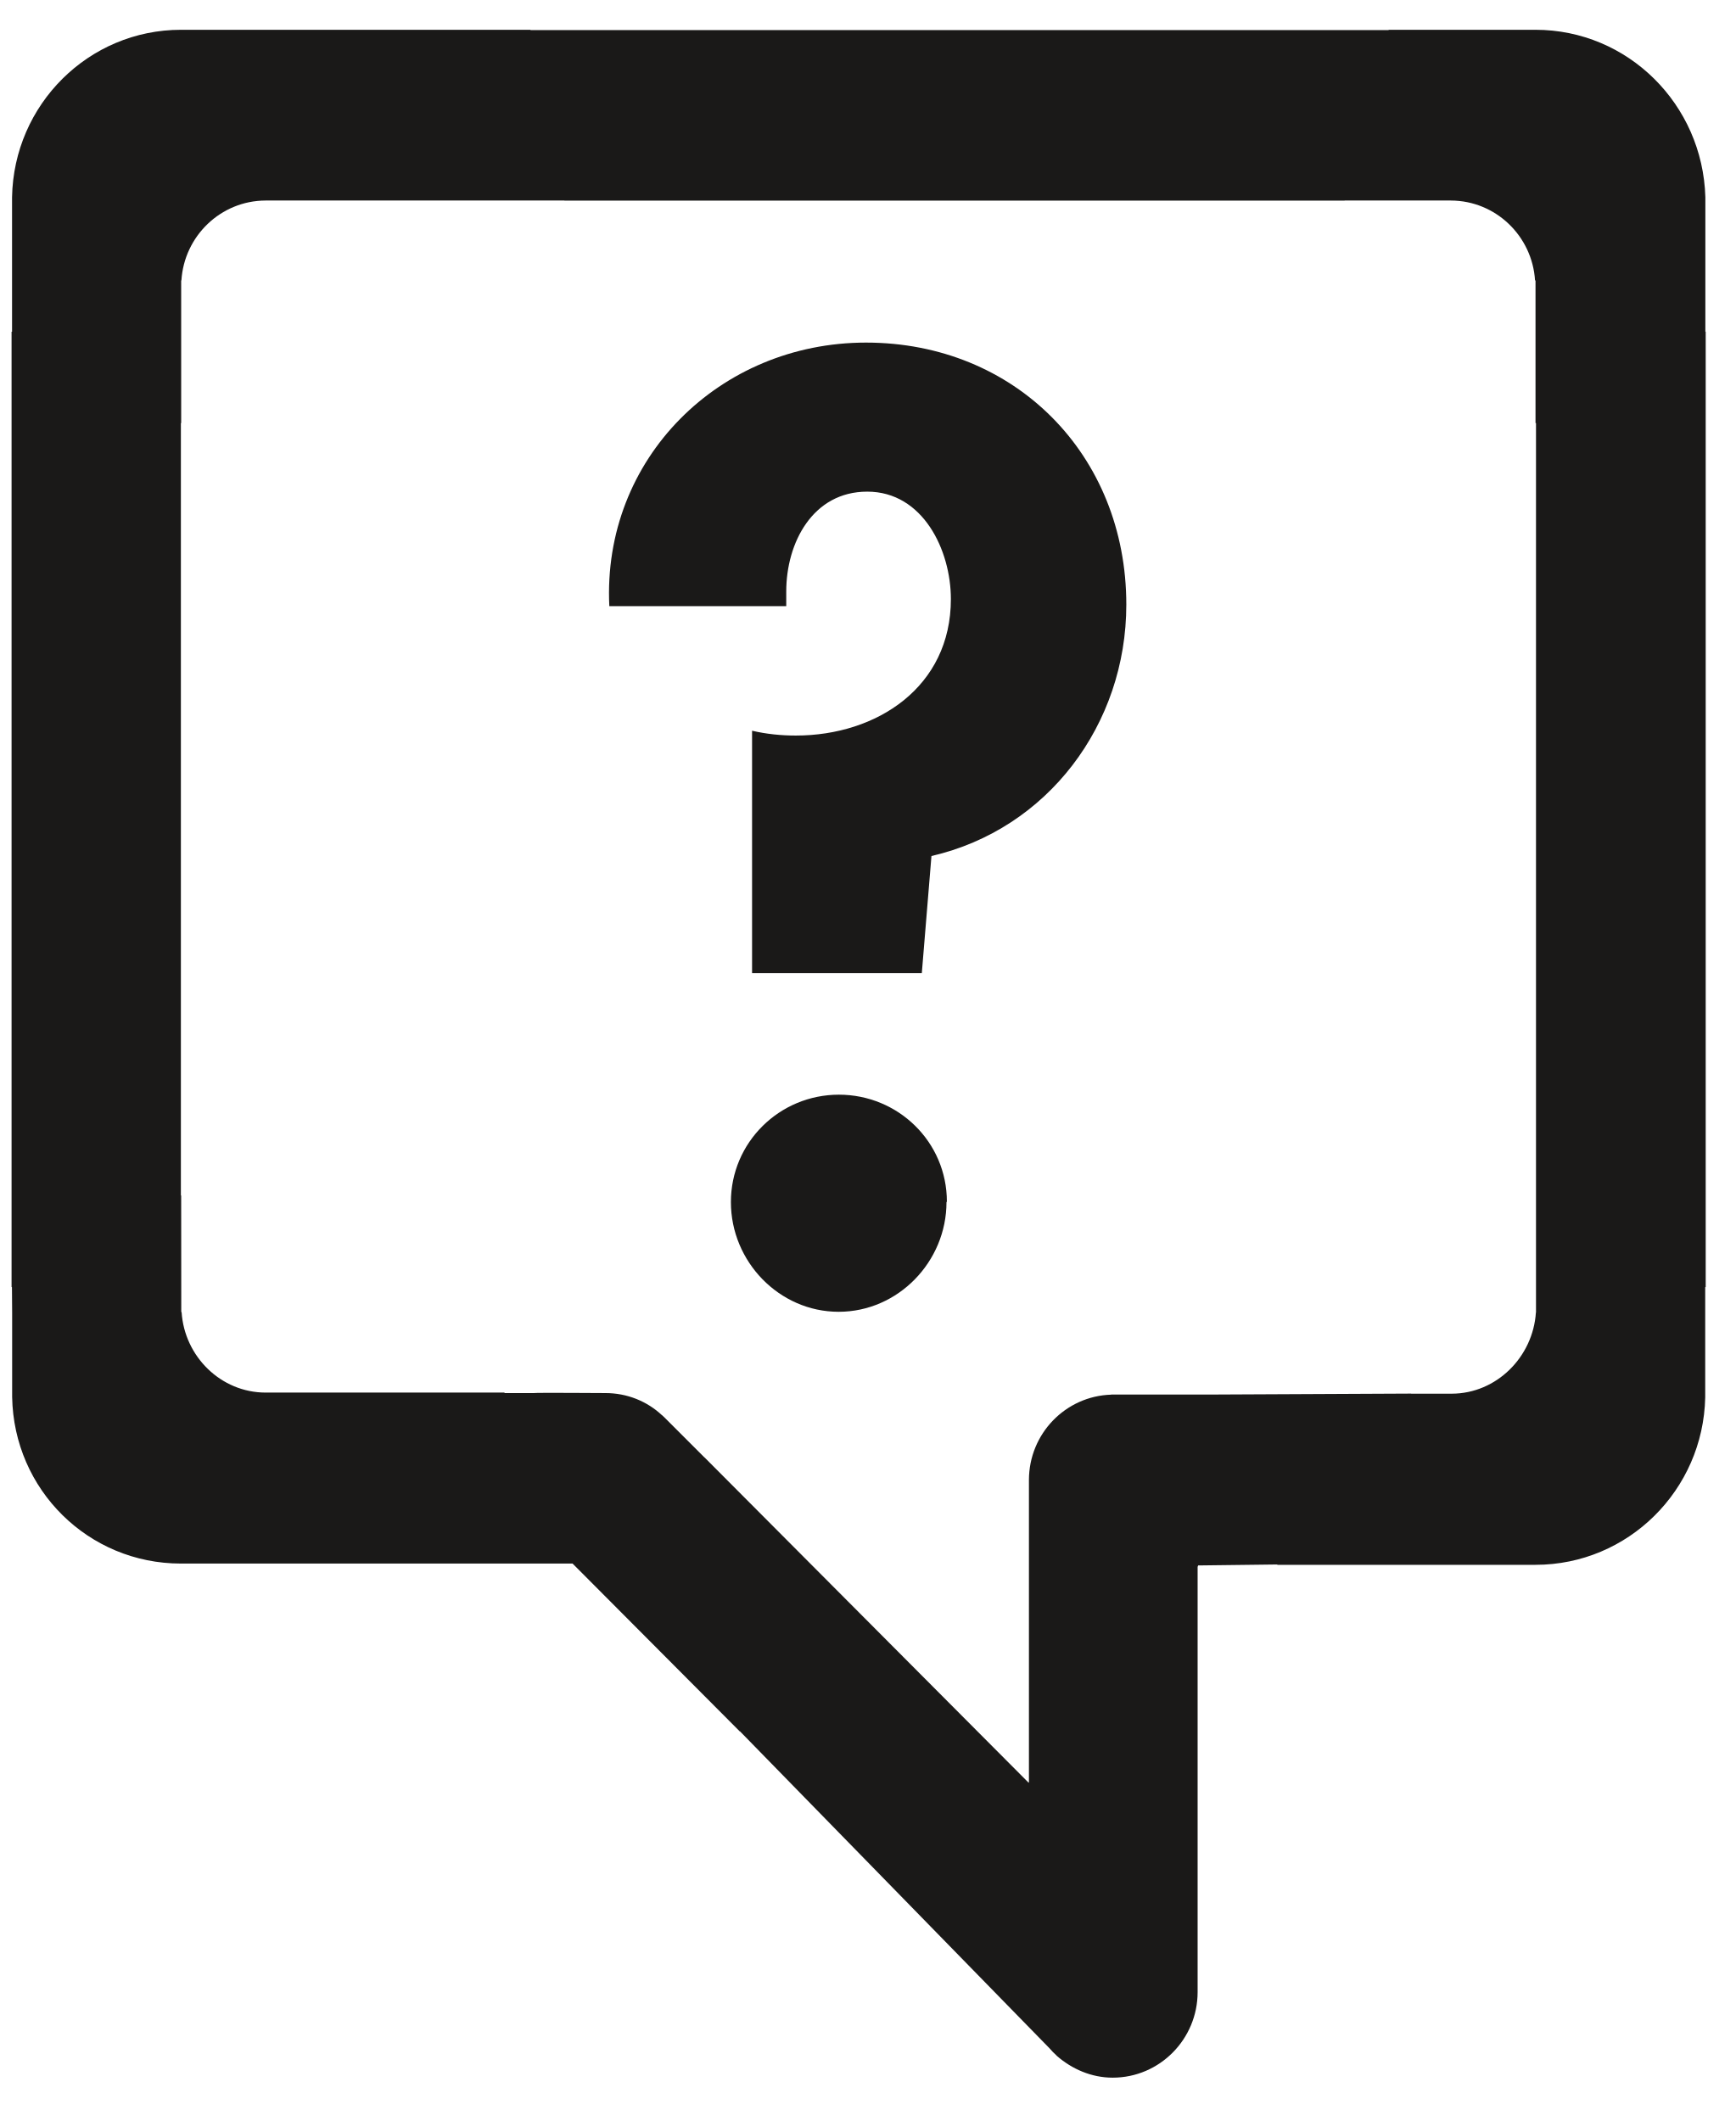
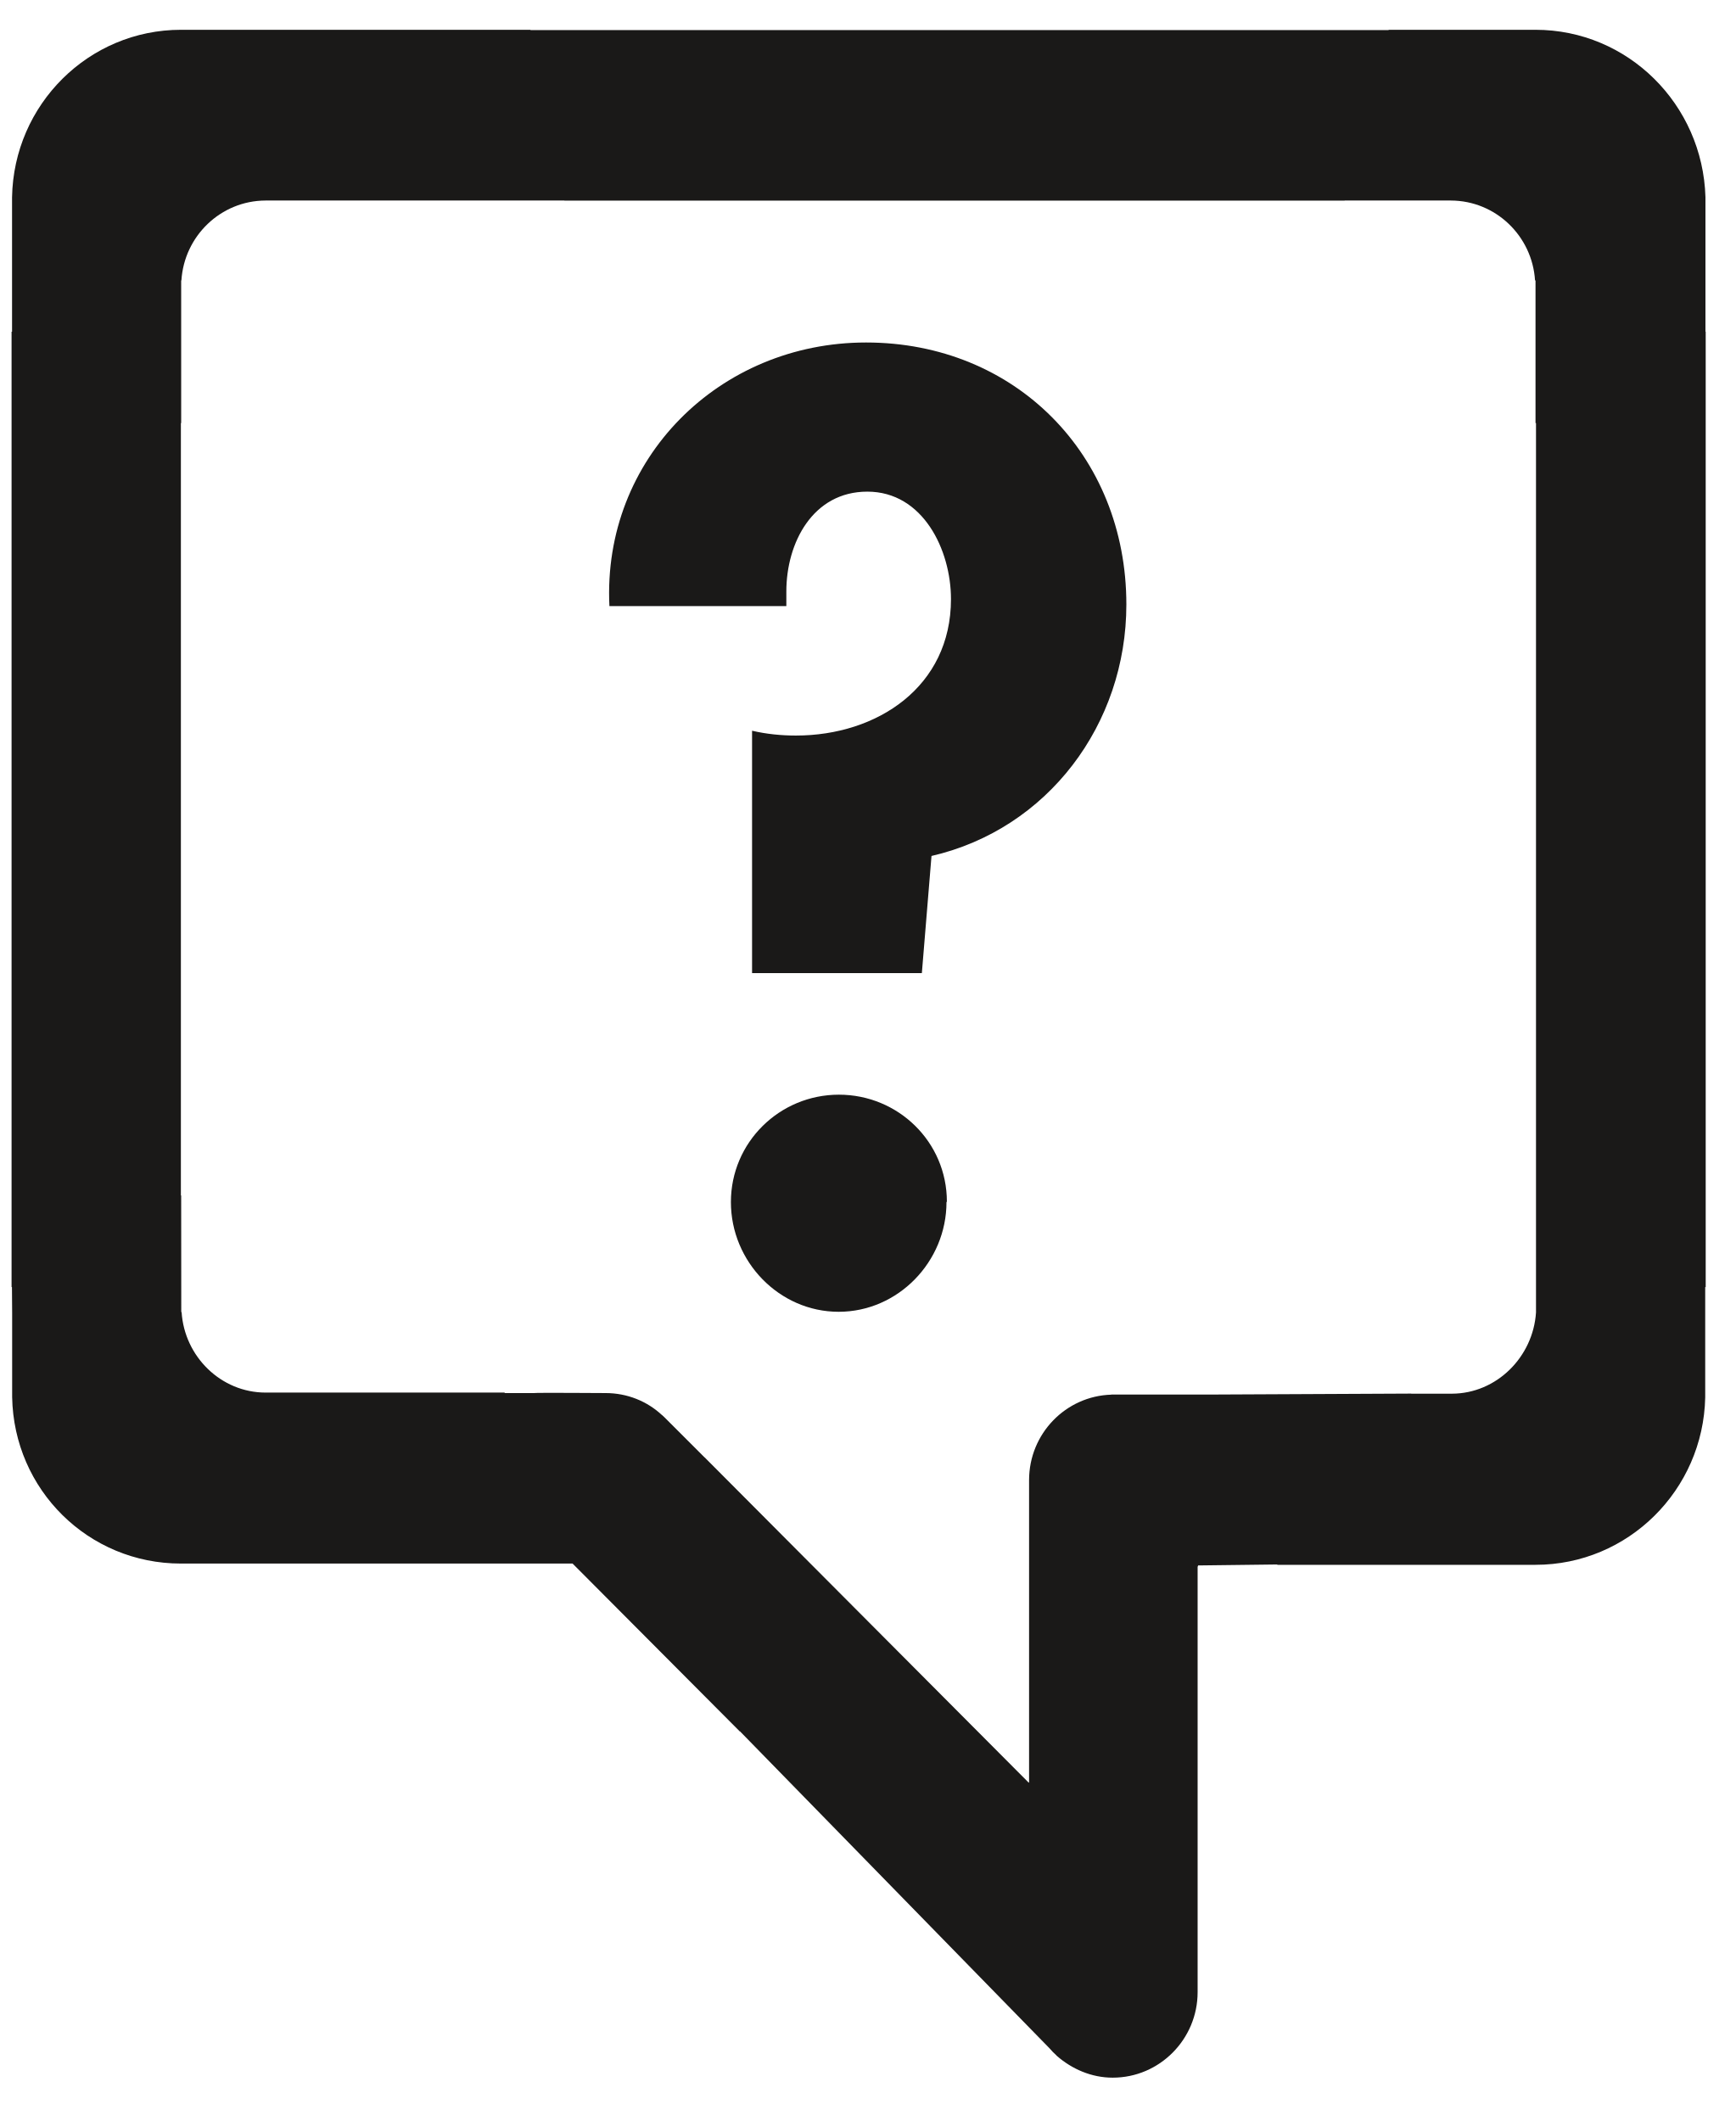
<svg xmlns="http://www.w3.org/2000/svg" width="36" height="44" viewBox="0 0 36 44">
-   <path d="M3.752 14.432V8.777h.006v-2.96h.005c.058-.92.815-1.653 1.744-1.657h6.2v.002h16.185V4.16h2.205c.93.004 1.686.737 1.744 1.657h.01v2.96h.01v17.026-1 2.425h-.002c-.06.92-.815 1.682-1.746 1.684h-.842v-.002l-4.18.02h-2.04v.002c-.947.028-1.708.81-1.708 1.773v6.267l-.007.01-6.724-6.75v.002l-.8-.8-.03-.03-.05-.047v.002c-.31-.29-.723-.46-1.176-.46-.034 0-1.45-.01-1.484 0h-.607v-.01H6.29h4.015H5.51c-.928 0-1.685-.75-1.743-1.67H3.76l-.002-2.42h-.006v1M.24 6.88V26.7h.008l.004.53v1.752c.034 1.924 1.582 3.454 3.5 3.454h6.475-4.602 6.252l3.47 3.484v-.006l6.425 6.58c.042.05.088.097.136.14l.016.017c.31.27.715.45 1.156.45.975 0 1.762-.8 1.762-1.775V32.5l.008-.01v-.015l1.646-.02v.007h5.355c1.92 0 3.48-1.55 3.52-3.473V26.7h.01V6.88h-.007V4.09C35.32 2.166 33.768.618 31.85.618h-3.046v.006h-17.8V.618h-7.25C1.84.618.284 2.166.25 4.092v2.79H.24m19.393 18.055c0 1.238-1.005 2.276-2.237 2.276-1.23 0-2.235-1.038-2.235-2.276 0-1.24 1.01-2.228 2.24-2.228 1.23 0 2.24.98 2.24 2.22m-4.04-9.77c.3.07.606.1.906.1 1.685 0 3.217-1.01 3.217-2.83 0-1.018-.58-2.23-1.735-2.23-1.13 0-1.68 1.06-1.68 2.07v.306h-3.67c-.15-3.06 2.286-5.468 5.324-5.468 3.09 0 5.4 2.326 5.4 5.435 0 2.485-1.63 4.66-4.042 5.216l-.2 2.43H15.6v-5.03" fill="#1A1918" fill-rule="evenodd" />
+   <path d="M3.752 14.432V8.777h.006v-2.96h.005c.058-.92.815-1.653 1.744-1.657h6.2v.002h16.185V4.16h2.205c.93.004 1.686.737 1.744 1.657h.01v2.96h.01v17.026-1 2.425c-.06.92-.815 1.682-1.746 1.684h-.842v-.002l-4.18.02h-2.04v.002c-.946.028-1.707.81-1.707 1.773v6.267l-.007.01-6.724-6.75v.002l-.8-.8-.03-.03-.05-.047v.002c-.31-.29-.723-.46-1.176-.46-.034 0-1.45-.01-1.484 0h-.607v-.01H6.29h4.015H5.51c-.928 0-1.685-.75-1.743-1.67H3.76l-.002-2.42h-.006v1M.24 6.88V26.7h.008l.004.53v1.752c.034 1.924 1.582 3.454 3.5 3.454h6.475-4.602 6.252l3.47 3.484v-.006l6.425 6.58c.042.05.088.097.136.14l.016.017c.31.27.715.45 1.156.45.975 0 1.762-.8 1.762-1.773V32.5l.008-.01v-.015l1.646-.02v.007h5.355c1.92 0 3.48-1.55 3.52-3.473V26.7h.01V6.88h-.005V4.09C35.32 2.166 33.768.618 31.85.618h-3.046v.006h-17.8V.618h-7.25C1.84.618.284 2.166.25 4.092v2.79H.24m19.393 18.055c0 1.238-1.005 2.276-2.237 2.276-1.23 0-2.235-1.038-2.235-2.276 0-1.24 1.01-2.228 2.24-2.228 1.23 0 2.24.98 2.24 2.22m-4.04-9.77c.3.07.608.1.908.1 1.685 0 3.217-1.01 3.217-2.83 0-1.02-.58-2.23-1.735-2.23-1.13 0-1.68 1.06-1.68 2.07v.304h-3.67c-.15-3.06 2.285-5.468 5.323-5.468 3.09 0 5.4 2.326 5.4 5.435 0 2.486-1.63 4.66-4.042 5.217l-.2 2.43H15.6v-5.03" fill="#1A1918" fill-rule="evenodd" />
</svg>
